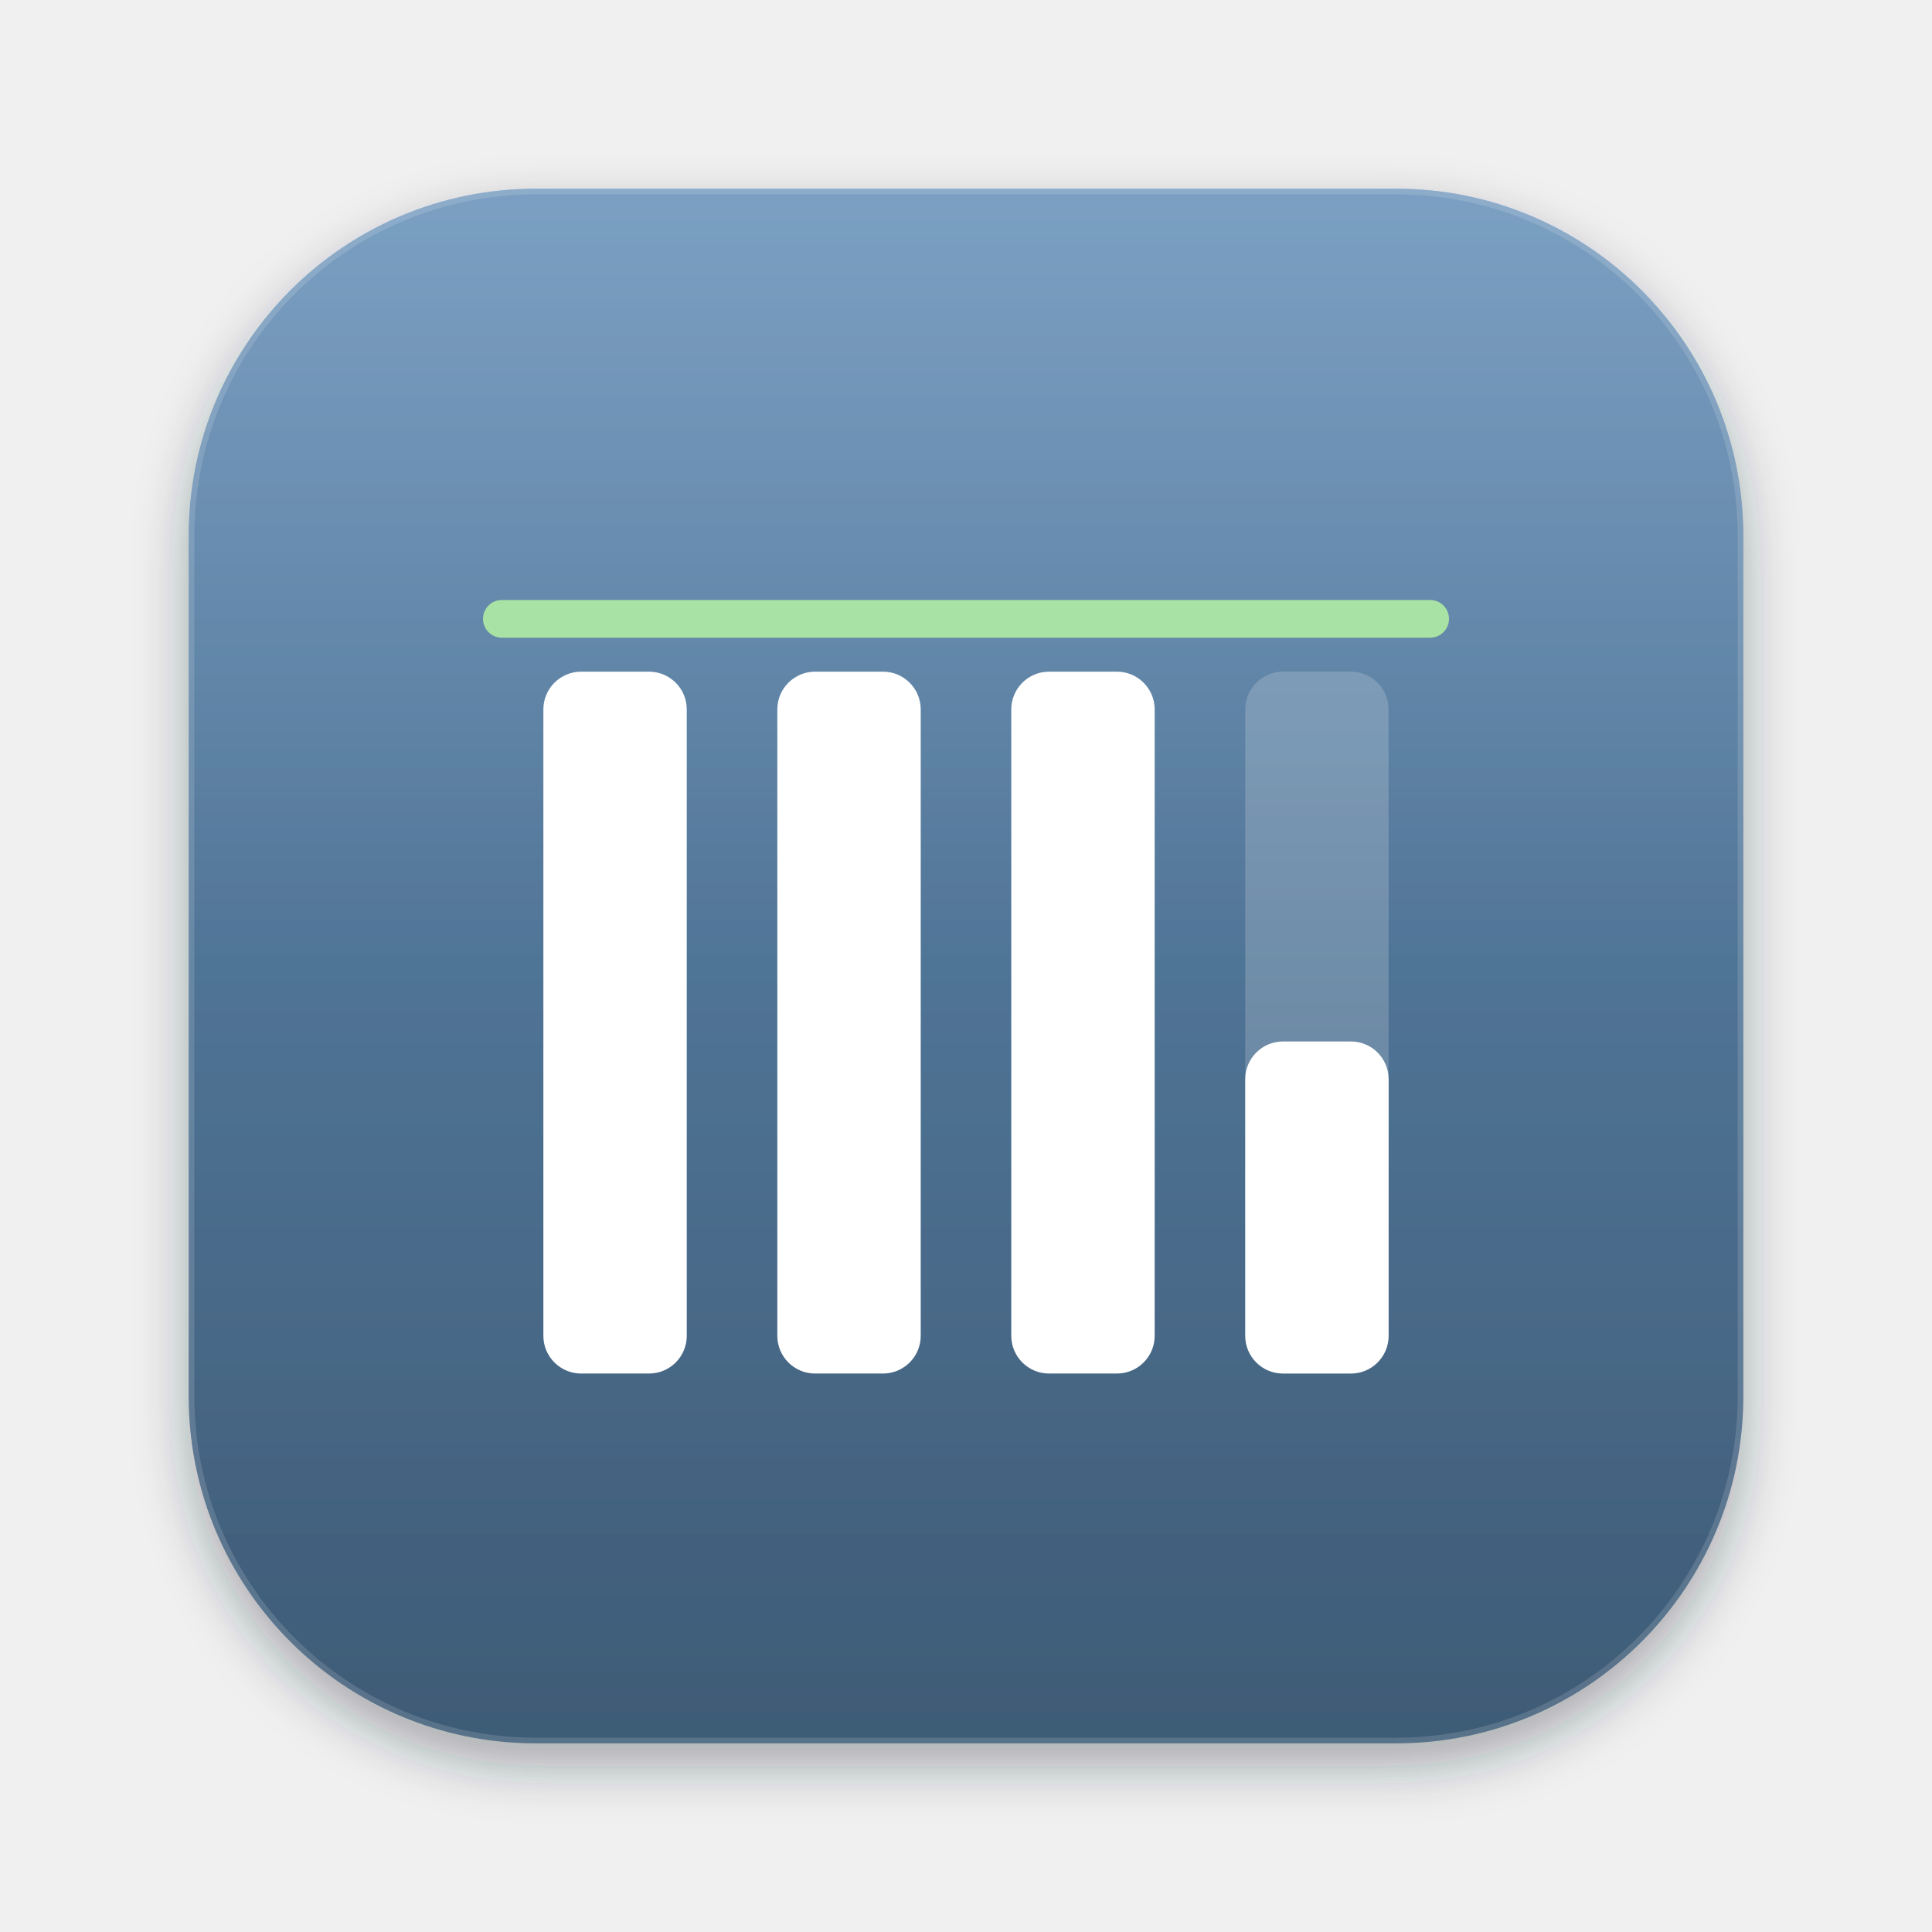
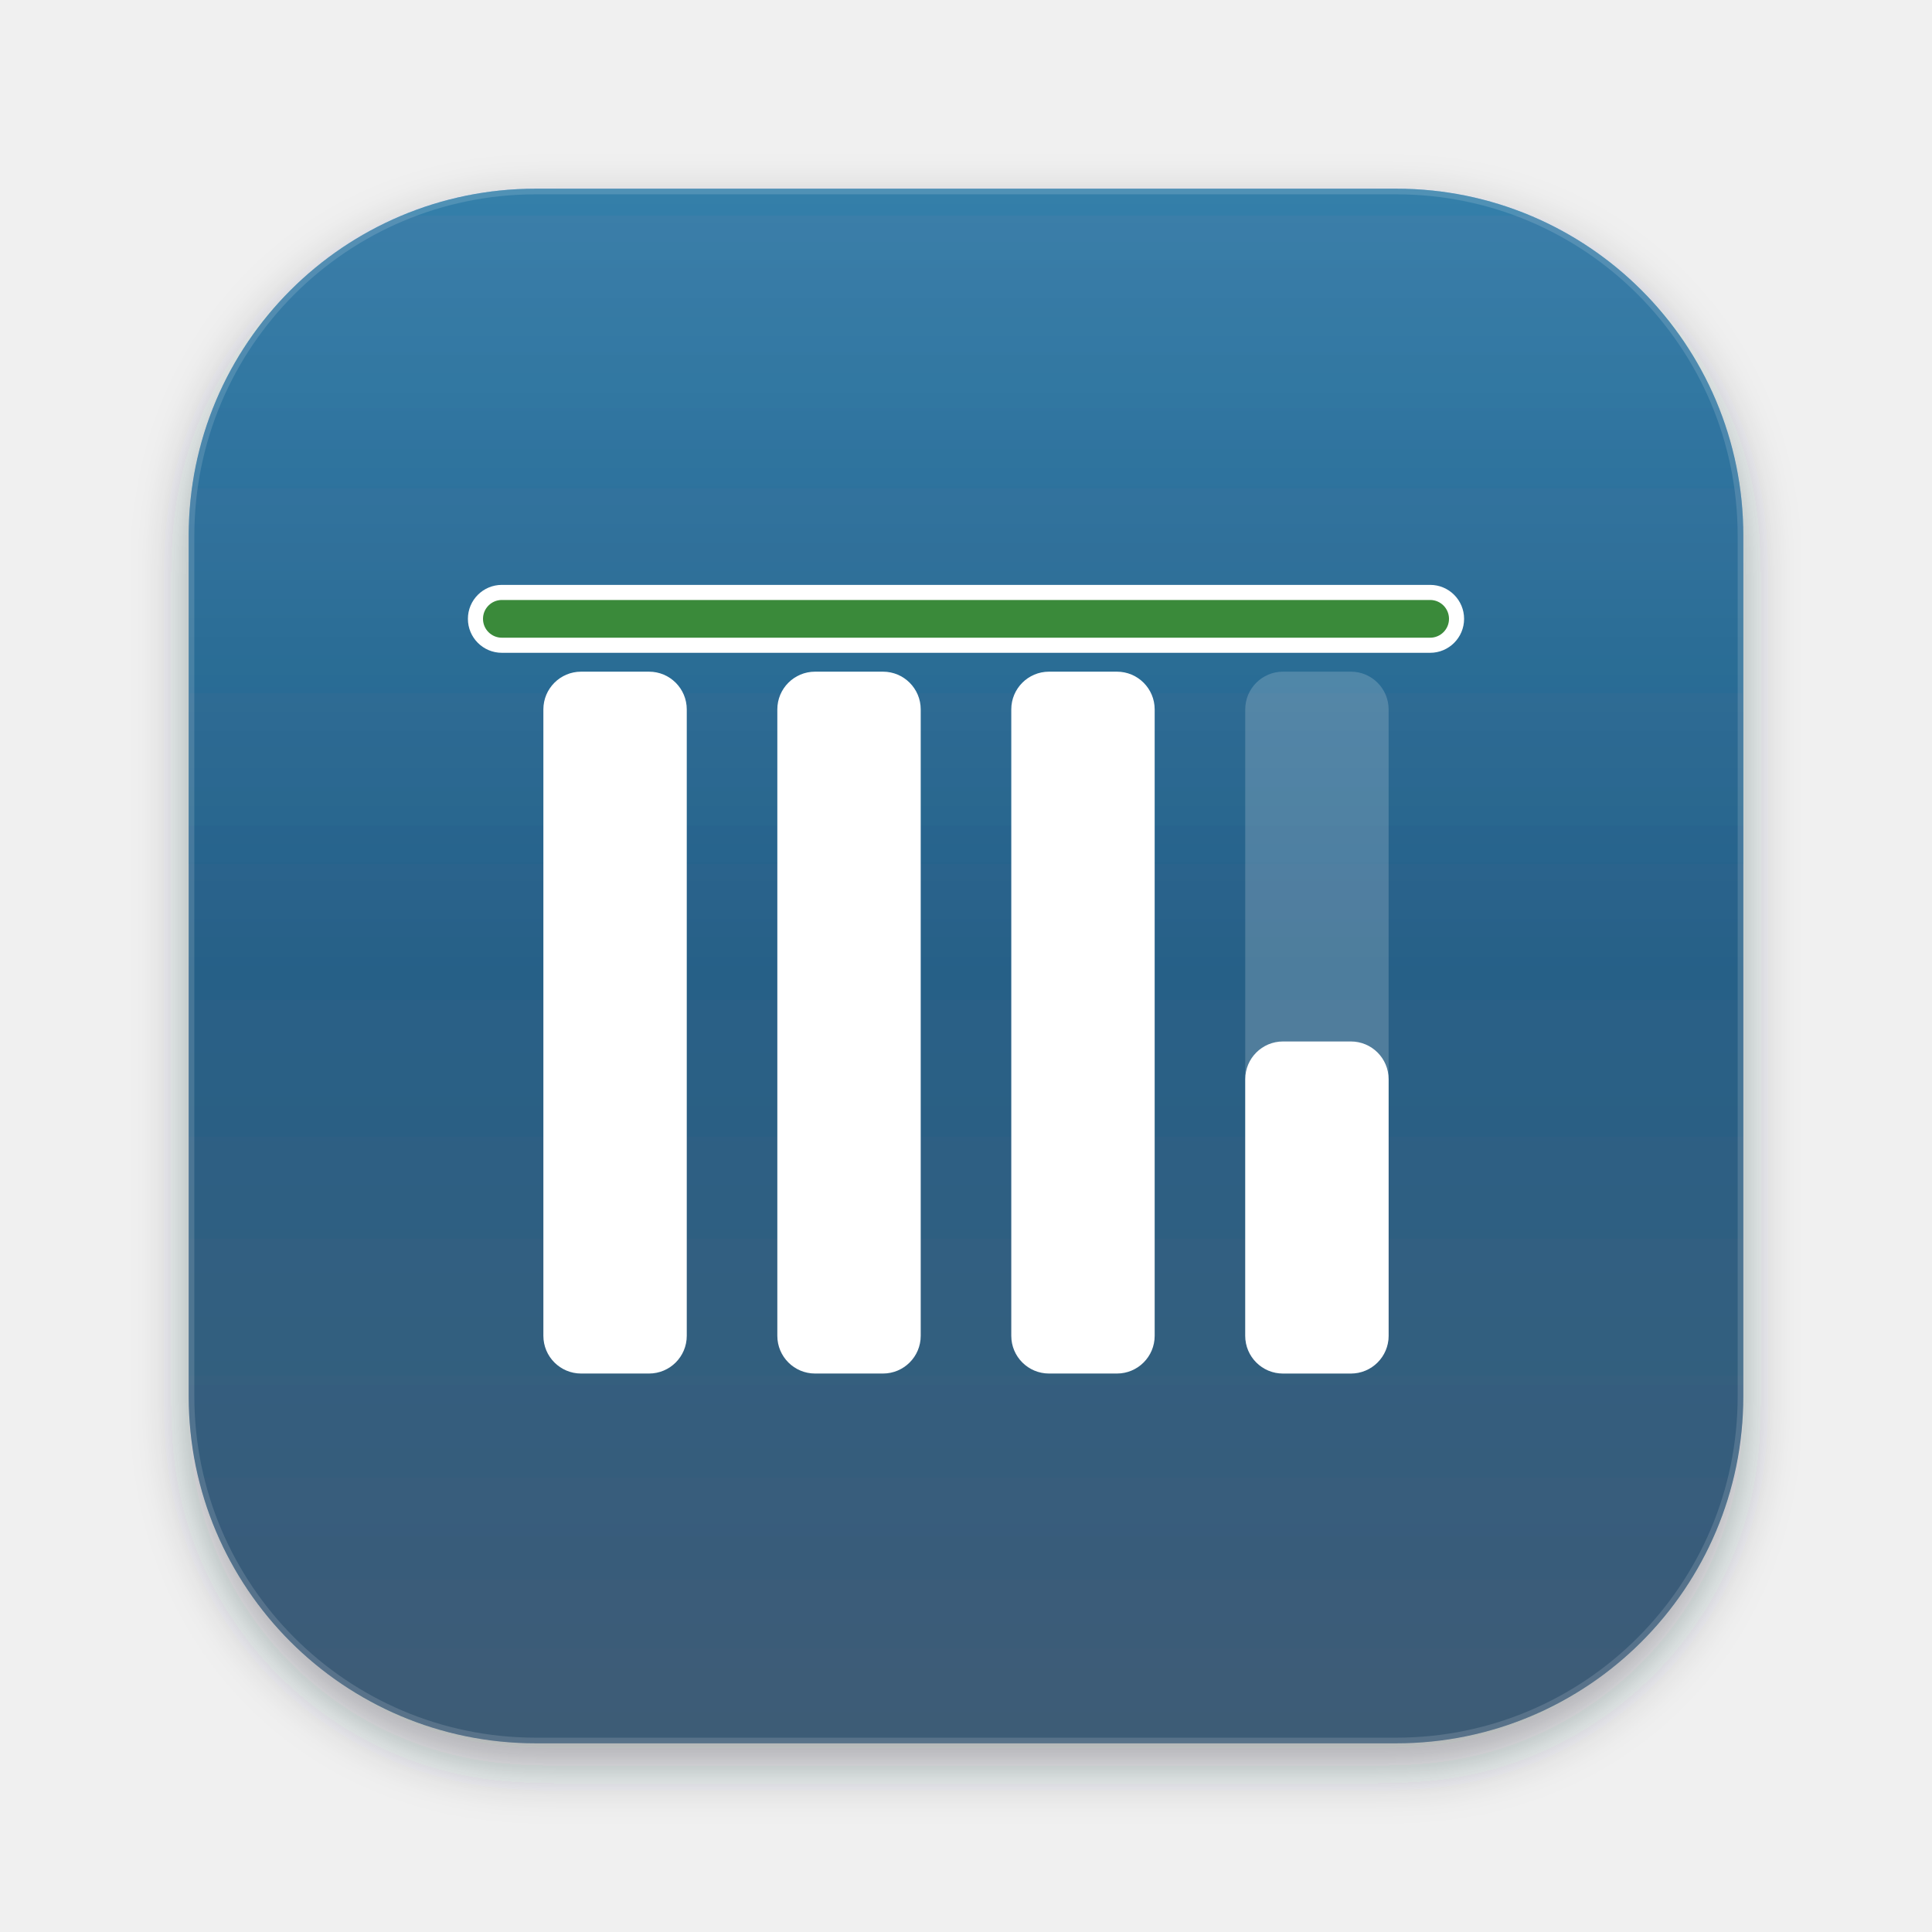
<svg xmlns="http://www.w3.org/2000/svg" viewBox="0 0 1024 1024">
  <defs>
    <linearGradient id="tile" x1="0" y1="0" x2="0" y2="1">
-       <stop offset="0" stop-color="#628db6" />
+       <stop offset="0" stop-color="#116699" />
      <stop offset="1" stop-color="#3e5b76" />
    </linearGradient>
    <linearGradient id="sheen" x1="0" y1="0" x2="0" y2="1">
      <stop offset="0" stop-color="#ffffff" stop-opacity="0.16" />
      <stop offset="0.5" stop-color="#ffffff" stop-opacity="0" />
    </linearGradient>
    <filter id="shadow" x="-10%" y="-10%" width="120%" height="125%">
      <feDropShadow dx="0" dy="12" stdDeviation="14" flood-color="#1d2b38" flood-opacity="0.35" />
    </filter>
  </defs>
  <g filter="url(#shadow)">
    <rect x="100" y="100" width="824" height="824" rx="184" fill="url(#tile)" />
  </g>
  <rect x="100" y="100" width="824" height="824" rx="184" fill="url(#sheen)" />
  <rect x="101.5" y="101.5" width="821" height="821" rx="182.5" fill="none" stroke="#ffffff" stroke-opacity="0.14" stroke-width="3" />
  <rect x="288" y="356" width="76" height="372" rx="20" fill="#ffffff" />
  <rect x="412" y="356" width="76" height="372" rx="20" fill="#ffffff" />
  <rect x="536" y="356" width="76" height="372" rx="20" fill="#ffffff" />
  <rect x="660" y="356" width="76" height="372" rx="20" fill="#ffffff" fill-opacity="0.18" />
  <rect x="660" y="552" width="76" height="176" rx="20" fill="#ffffff" />
-   <rect x="256" y="318" width="512" height="20" rx="10" fill="#a8e2a4" />
+   <rect x="248" y="310" width="528" height="36" rx="18" fill="#ffffff" />
+   <rect x="256" y="318" width="512" height="20" rx="10" fill="#3a8a3a" />
</svg>
